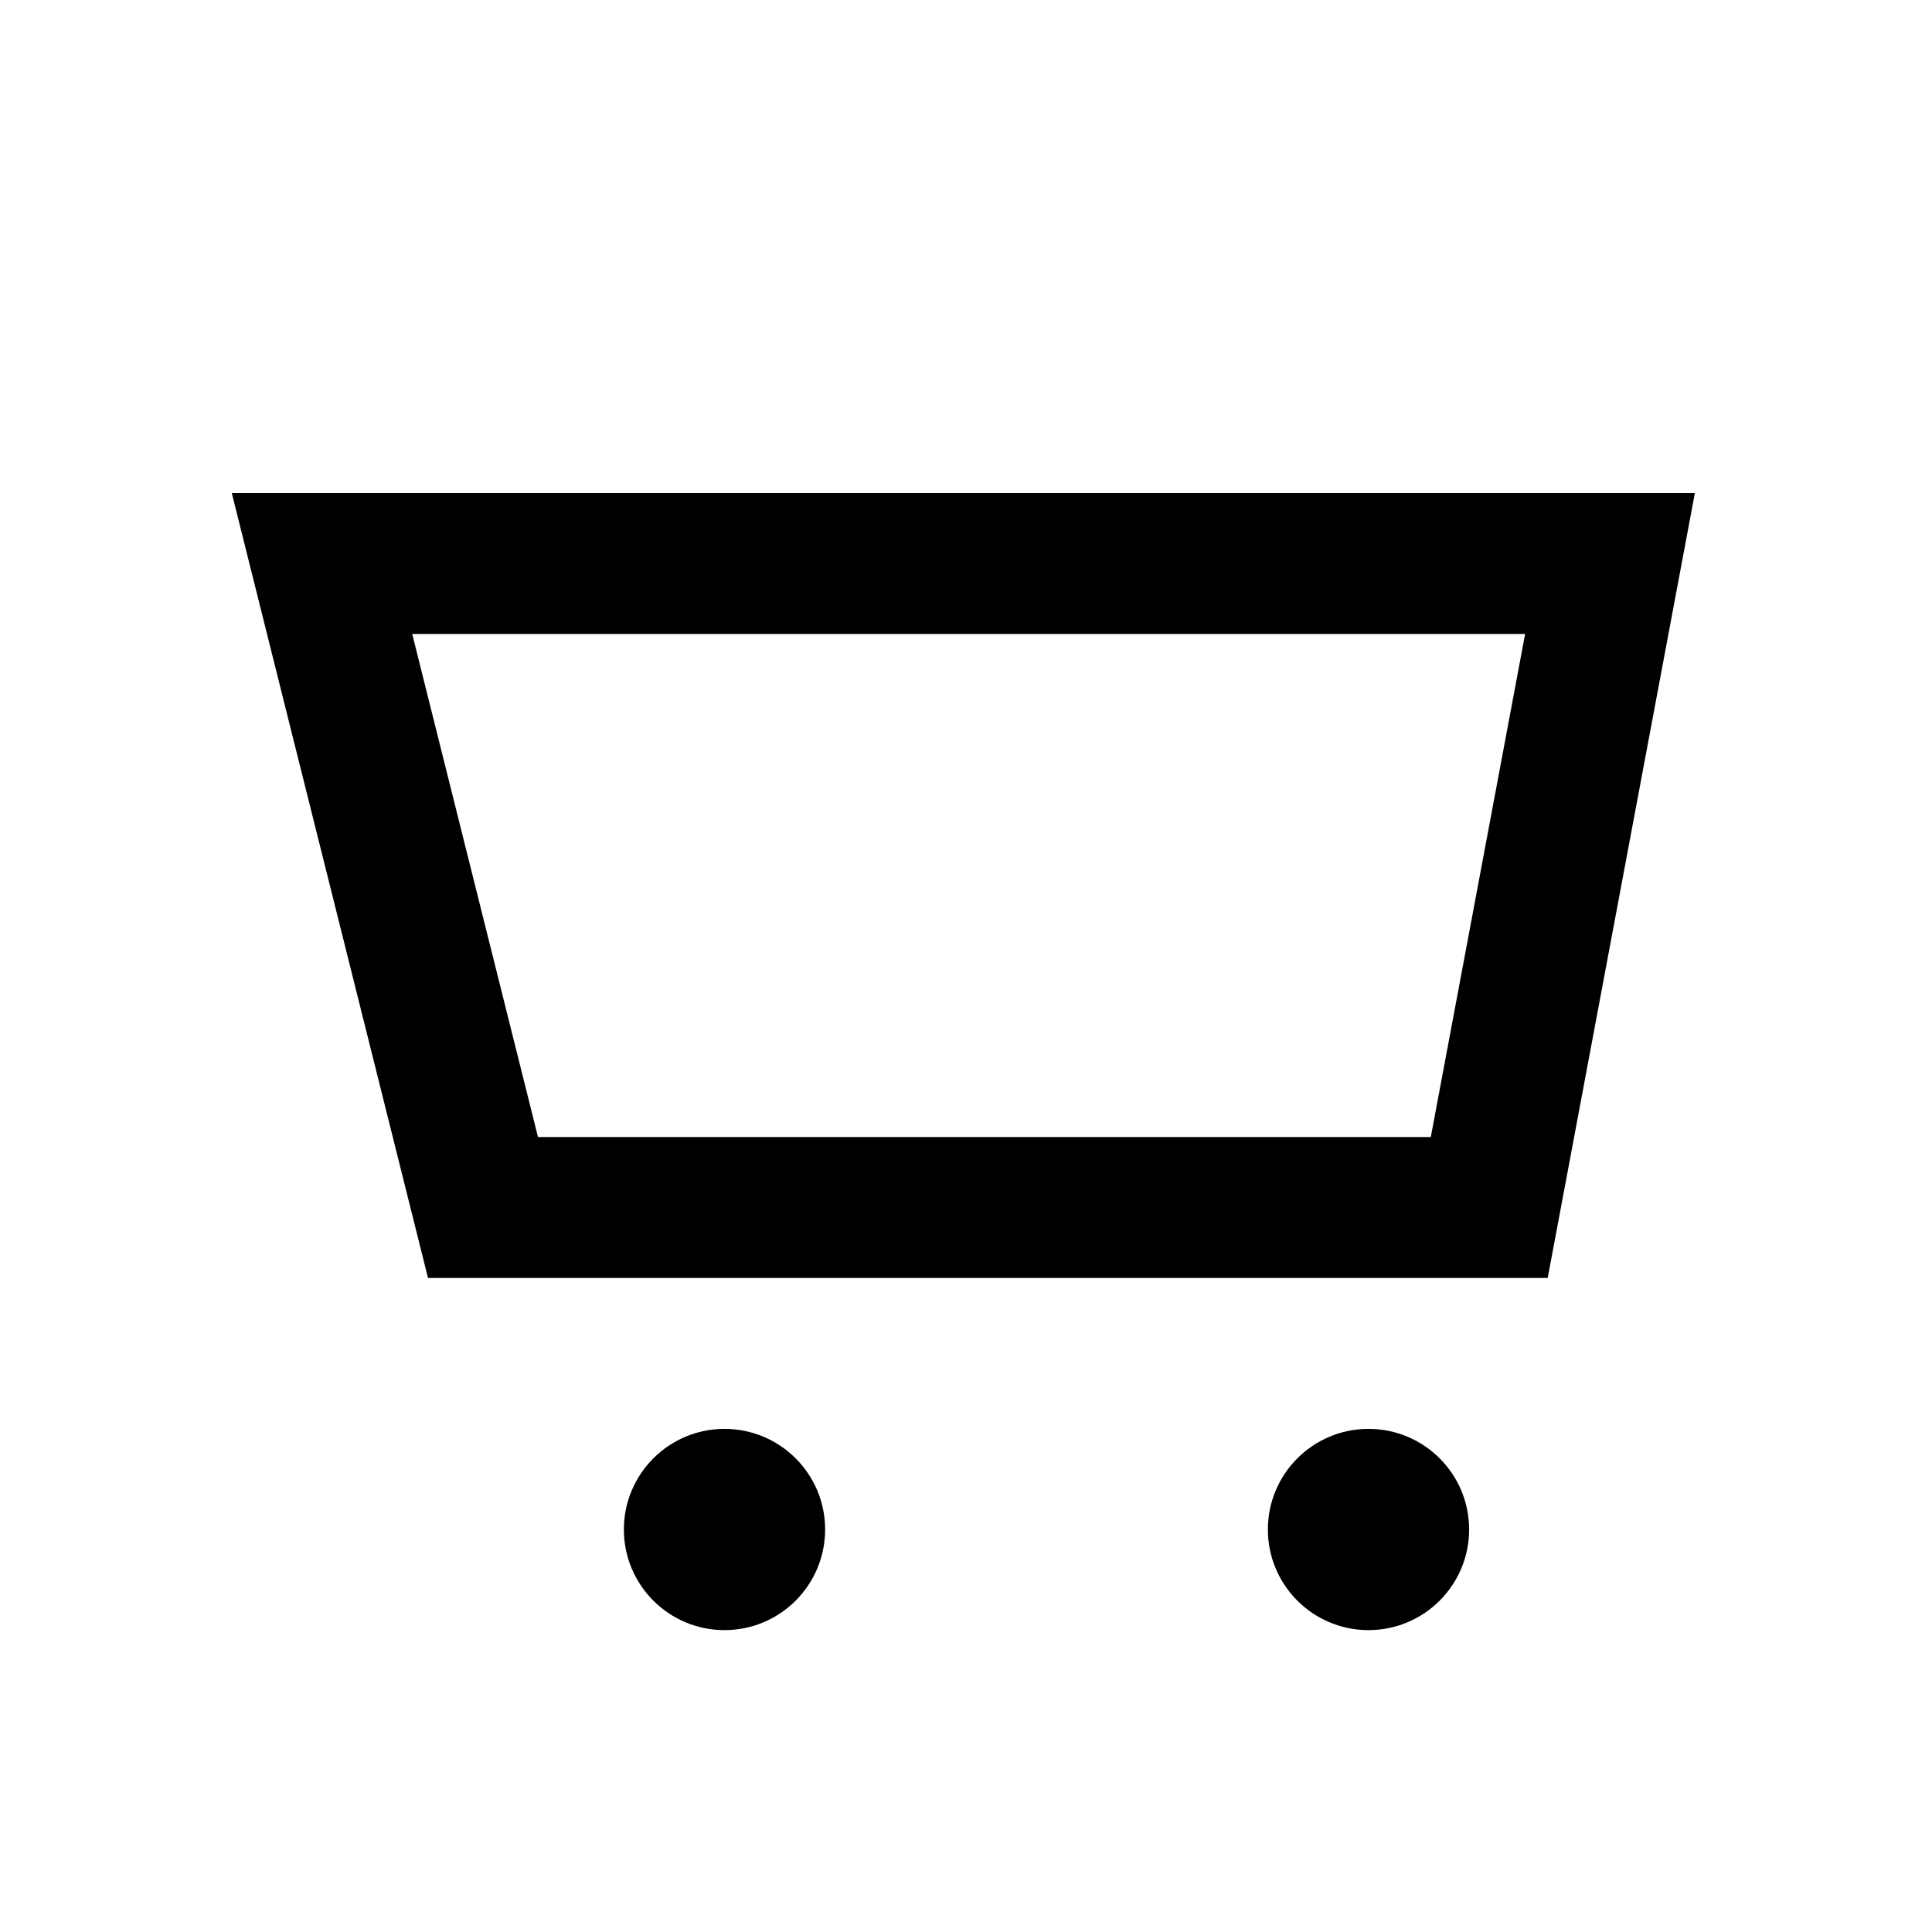
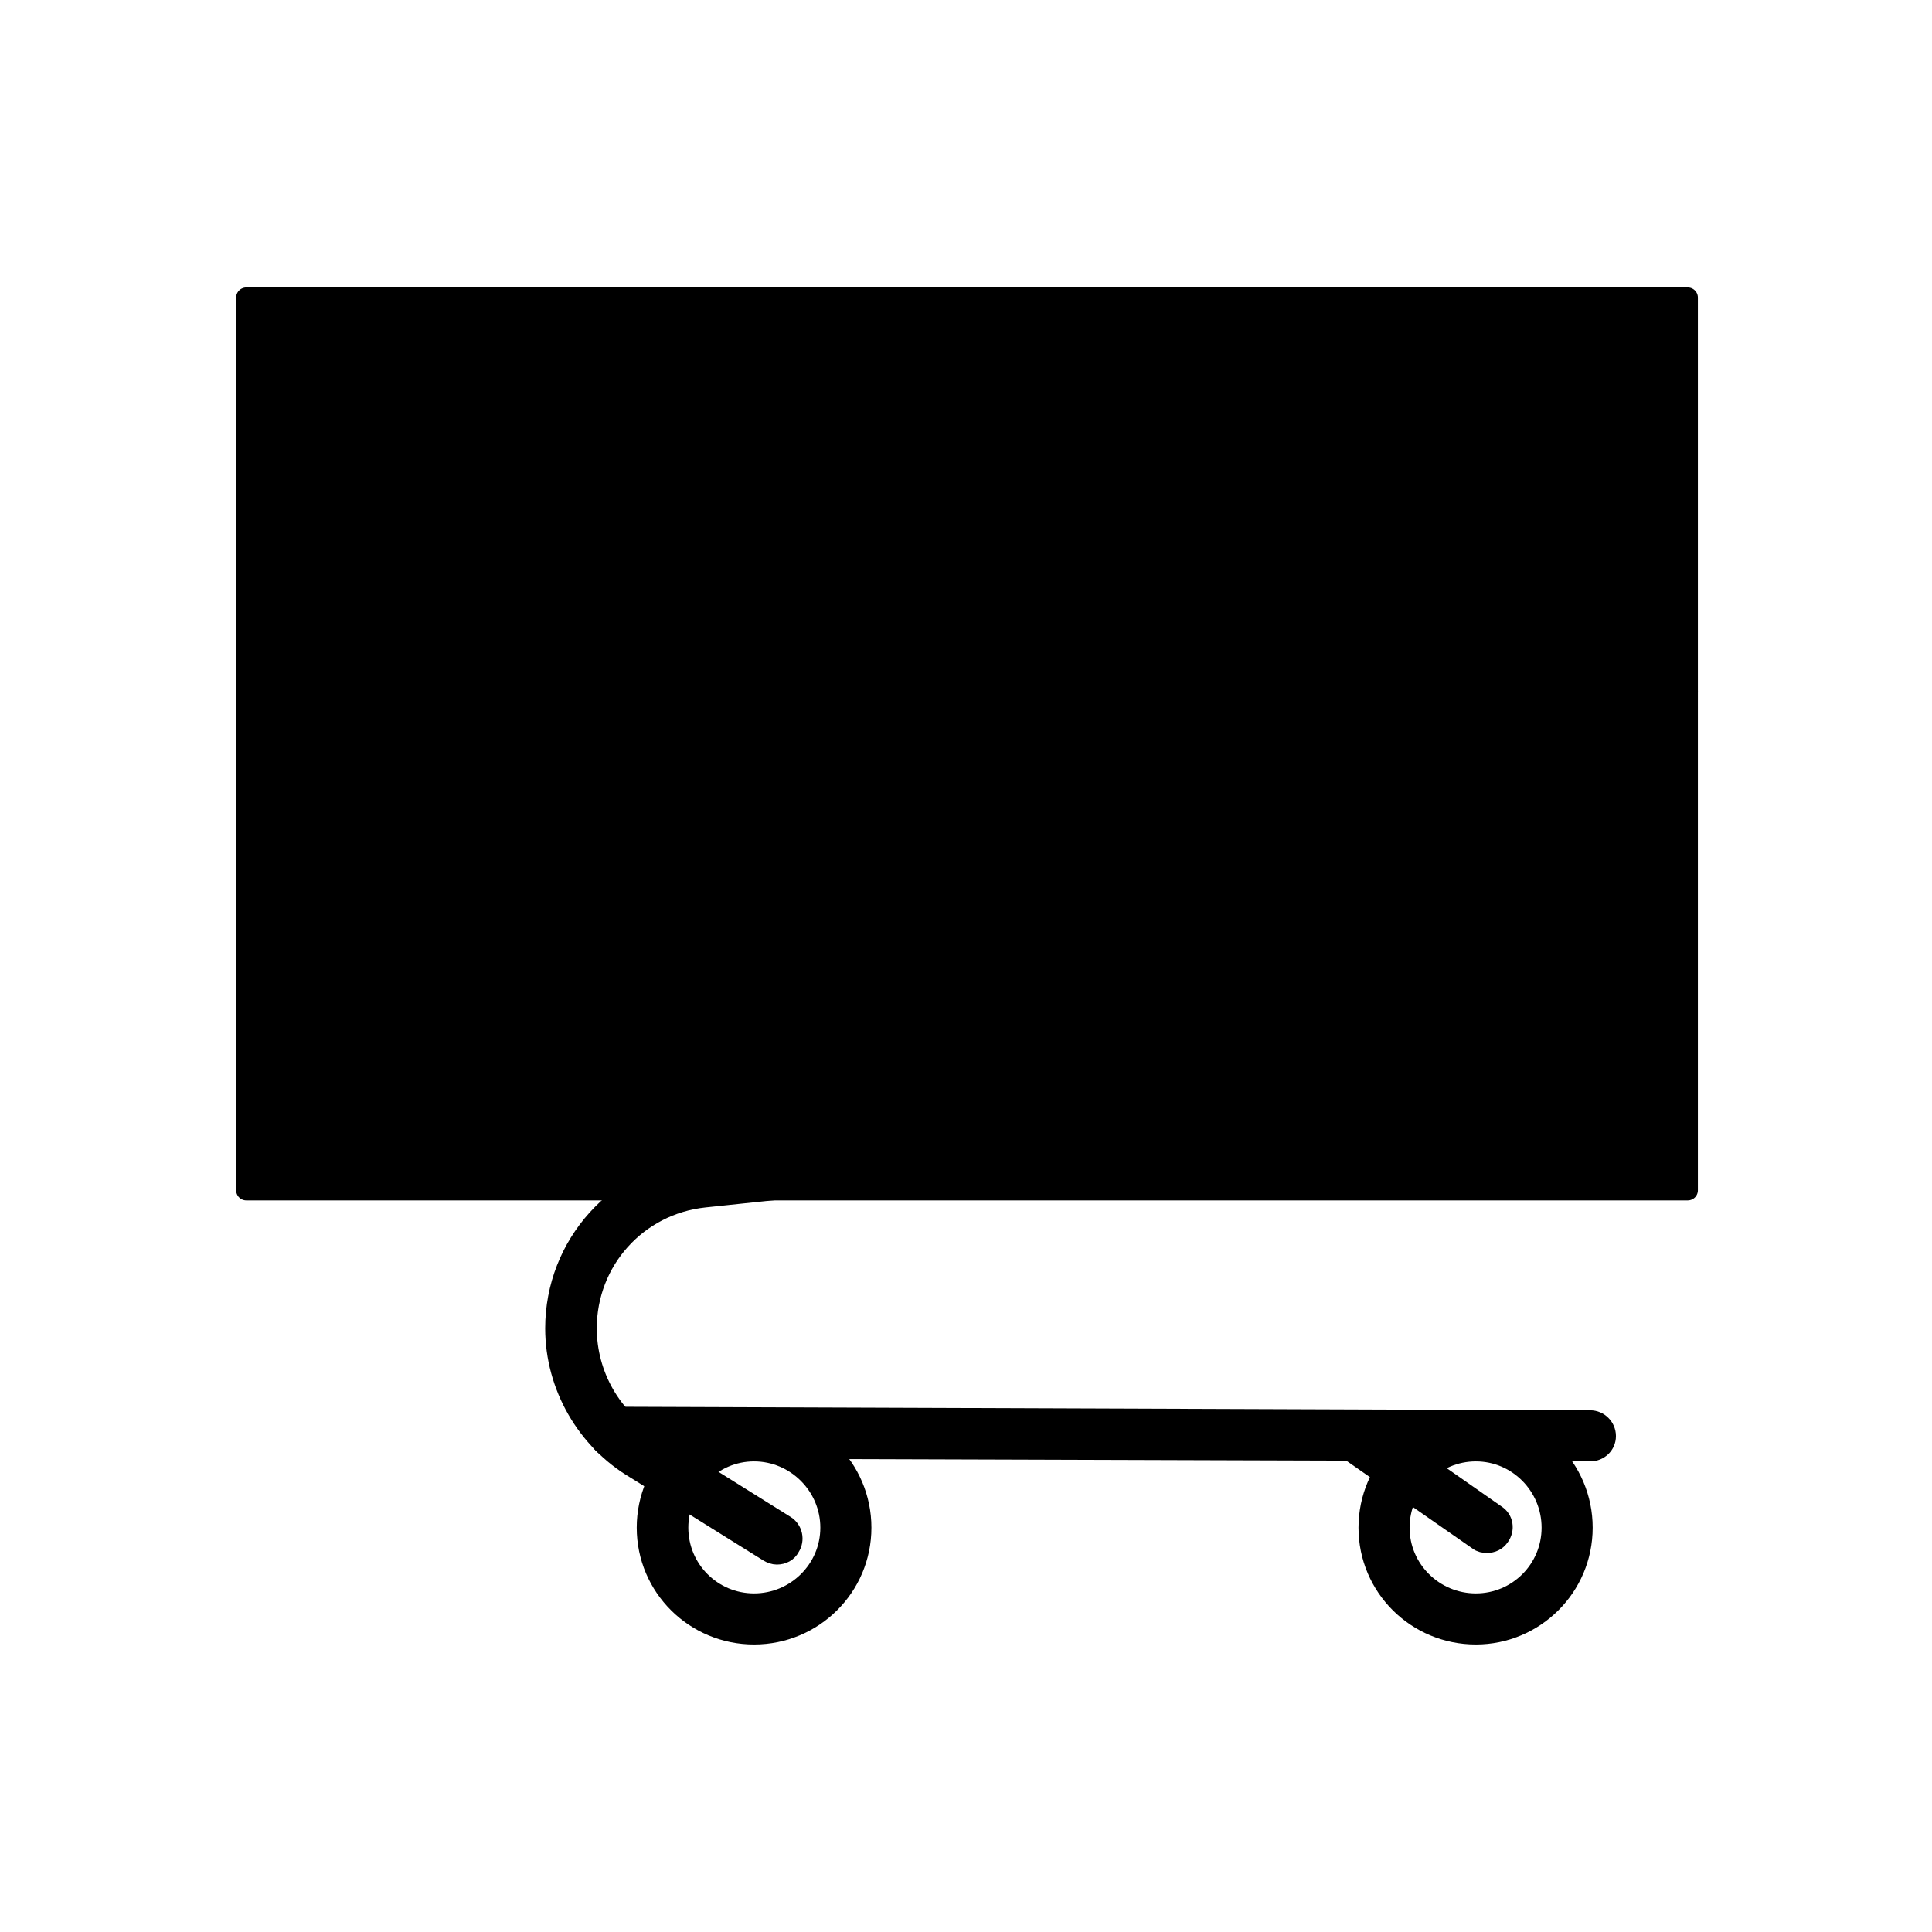
<svg xmlns="http://www.w3.org/2000/svg" viewBox="0 0 24 24" fill="none">
-   <g data-part="cart-body">
-     <path d="M4 7h16l-1.5 8H6L4 7z" stroke="currentColor" stroke-width="1.75" />
-   </g>
-   <g data-part="wheels">
-     <circle cx="9" cy="19" r="1.25" fill="currentColor" />
-     <circle cx="17" cy="19" r="1.25" fill="currentColor" />
+   <g transform="translate(-0.051,-0.042) scale(0.062831)">
+     <g data-part="cart-body">
+       <path fill="currentColor" stroke="currentColor" stroke-width="4" stroke-linejoin="round" paint-order="stroke fill" d="M 49.5 59.5 L 334.5 59.5 L 334.5 236.0 L 49.5 236.0 Z M 49.5 59.5" />
+       <path fill="currentColor" stroke="currentColor" stroke-width="4" stroke-linejoin="round" paint-order="stroke fill" d="M 147.4 235.8 L 122.1 109.5 L 102.7 83.6 L 51.6 65.8 C 50.0 65.3 49.1 63.5 49.7 61.9 C 50.2 60.3 52.0 59.5 53.6 60.0 L 106.5 78.4 L 126.7 105.3 L 334.5 137.3 L 322.4 224.1 Z M 128.9 111.9 L 152.4 229.3 L 317.0 218.4 L 327.6 142.4 Z M 128.9 111.9" />
+       <path fill="currentColor" stroke="currentColor" stroke-width="4" stroke-linejoin="round" paint-order="stroke fill" d="M 186.5 233.2 C 185.1 233.2 183.8 232.2 183.5 230.7 L 160.4 114.7 C 160.1 113.0 161.2 111.4 162.8 111.1 C 164.5 110.8 166.1 111.8 166.4 113.5 L 189.6 229.5 C 189.9 231.2 188.8 232.8 187.1 233.1 C 186.9 233.2 186.8 233.2 186.5 233.2 Z M 186.5 233.2" />
+       <path fill="currentColor" stroke="currentColor" stroke-width="4" stroke-linejoin="round" paint-order="stroke fill" d="M 289.3 226.4 C 287.6 226.4 286.2 225.0 286.2 223.3 L 286.2 133.4 C 286.2 131.7 287.6 130.4 289.3 130.4 C 291.0 130.4 292.4 131.7 292.4 133.4 L 292.4 223.3 C 292.4 225.0 291.0 226.4 289.3 226.4 Z M 289.3 226.4" />
+       <path fill="currentColor" stroke="currentColor" stroke-width="4" stroke-linejoin="round" paint-order="stroke fill" d="M 237.8 229.8 C 236.2 229.8 234.9 228.6 234.7 227.1 L 222.8 124.0 C 222.6 122.4 223.8 120.8 225.5 120.6 C 227.2 120.5 228.7 121.7 228.9 123.4 L 240.8 226.4 C 241.0 228.0 239.8 229.6 238.1 229.8 C 238.0 229.8 237.9 229.8 237.8 229.8 Z M 237.8 229.8" />
+       <path fill="currentColor" stroke="currentColor" stroke-width="4" stroke-linejoin="round" paint-order="stroke fill" d="M 326.6 175.2 C 326.4 175.2 326.3 175.2 326.2 175.2 L 132.6 150.8 C 130.9 150.6 129.7 149.1 129.9 147.4 C 130.1 145.7 131.6 144.5 133.3 144.7 L 326.9 169.1 C 328.6 169.3 329.8 170.8 329.6 172.5 C 329.4 174.0 328.1 175.2 326.6 175.2 Z M 326.6 175.2" />
+       <path fill="currentColor" stroke="currentColor" stroke-width="4" stroke-linejoin="round" paint-order="stroke fill" d="M 143.2 201.9 C 141.5 201.9 140.2 200.6 140.1 198.9 C 140.0 197.2 141.4 195.8 143.0 195.8 L 323.6 188.9 C 325.4 188.8 326.8 190.1 326.8 191.8 C 326.9 193.5 325.6 194.9 323.9 195.0 L 143.3 201.9 C 143.2 201.9 143.2 201.9 143.2 201.9 Z M 143.2 201.9" />
+     </g>
+     <g data-part="wheels">
+       <path fill="currentColor" stroke="currentColor" stroke-width="4" stroke-linejoin="round" paint-order="stroke fill" d="M 149.9 323.8 C 138.2 323.8 128.7 314.4 128.7 302.7 C 128.7 291.0 138.2 281.5 149.9 281.5 C 161.6 281.5 171.1 291.0 171.1 302.7 C 171.1 314.4 161.6 323.8 149.9 323.8 Z M 149.9 287.6 C 141.6 287.6 134.9 294.4 134.9 302.7 C 134.9 311.0 141.6 317.7 149.9 317.7 C 158.2 317.7 165.0 311.0 165.0 302.7 C 165.0 294.4 158.2 287.6 149.9 287.6 Z M 149.9 287.6" />
+       <path fill="currentColor" stroke="currentColor" stroke-width="4" stroke-linejoin="round" paint-order="stroke fill" d="M 292.6 323.8 C 280.9 323.8 271.4 314.4 271.4 302.7 C 271.4 291.0 280.9 281.5 292.6 281.5 C 304.2 281.5 313.7 291.0 313.7 302.7 C 313.7 314.4 304.2 323.8 292.6 323.8 Z M 292.6 287.6 C 284.3 287.6 277.5 294.4 277.5 302.7 C 277.5 311.0 284.3 317.7 292.6 317.7 C 300.9 317.7 307.6 311.0 307.6 302.7 C 307.6 294.4 300.9 287.6 292.6 287.6 Z M 292.6 287.6" />
+       <path fill="currentColor" stroke="currentColor" stroke-width="4" stroke-linejoin="round" paint-order="stroke fill" d="M 154.4 308.0 C 153.9 308.0 153.3 307.8 152.8 307.5 L 126.5 291.1 C 116.8 285.4 110.6 274.7 110.6 263.3 C 110.6 246.8 123.0 233.0 139.5 231.3 L 167.9 228.3 C 169.6 228.1 171.1 229.3 171.3 231.0 C 171.5 232.7 170.2 234.2 168.6 234.4 L 140.1 237.4 C 126.8 238.8 116.8 249.9 116.8 263.3 C 116.8 272.5 121.7 281.2 129.7 285.8 L 156.1 302.3 C 157.5 303.2 157.9 305.1 157.0 306.5 C 156.5 307.5 155.5 308.0 154.4 308.0 Z M 154.4 308.0" />
+       <path fill="currentColor" stroke="currentColor" stroke-width="4" stroke-linejoin="round" paint-order="stroke fill" d="M 315.2 287.6 L 122.2 287.0 C 120.5 287.0 119.1 285.6 119.2 283.9 C 119.2 282.2 120.5 280.8 122.2 280.8 C 122.2 280.8 122.2 280.8 122.3 280.8 L 315.2 281.5 C 316.9 281.5 318.3 282.9 318.3 284.6 C 318.3 286.3 316.9 287.6 315.2 287.6 Z M 315.2 287.6" />
+       <path fill="currentColor" stroke="currentColor" stroke-width="4" stroke-linejoin="round" paint-order="stroke fill" d="M 294.8 305.7 C 294.2 305.7 293.6 305.6 293.1 305.2 L 267.1 287.1 C 265.7 286.1 265.4 284.2 266.4 282.8 C 267.4 281.4 269.3 281.1 270.7 282.1 L 296.6 300.2 C 298.0 301.1 298.3 303.0 297.3 304.4 C 296.7 305.3 295.8 305.7 294.8 305.7 Z M 294.8 305.7" />
+     </g>
  </g>
</svg>
